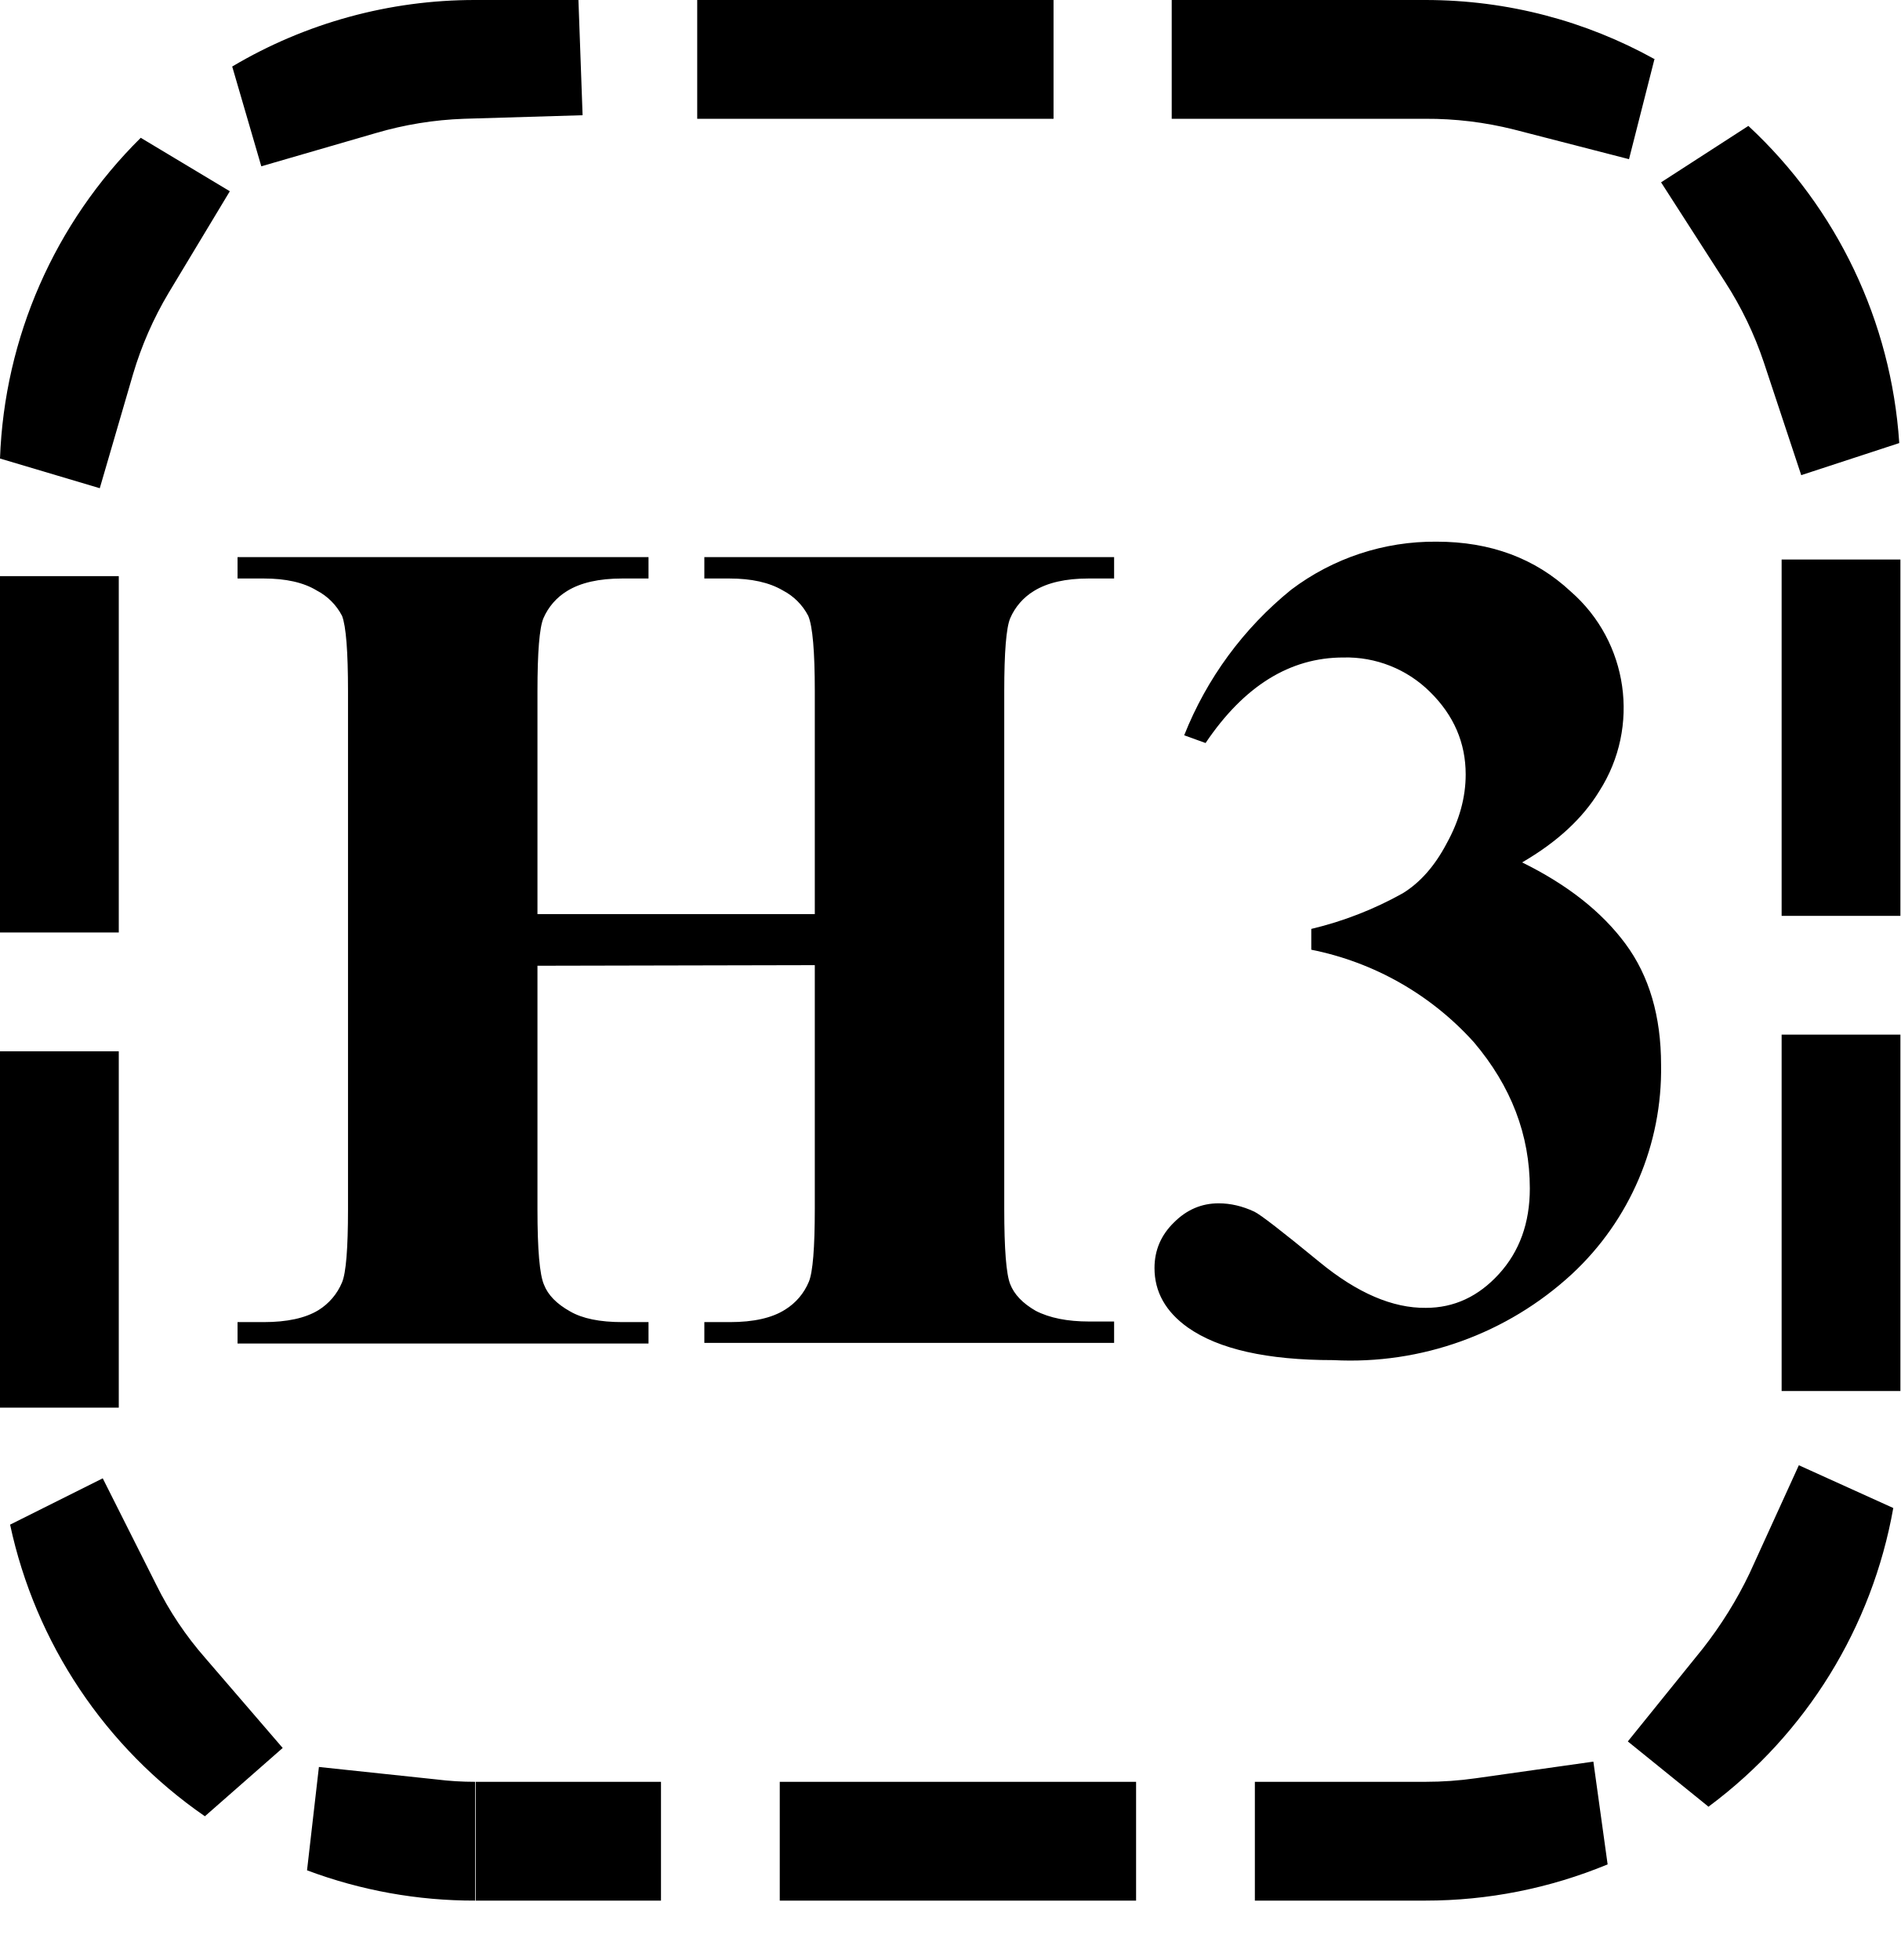
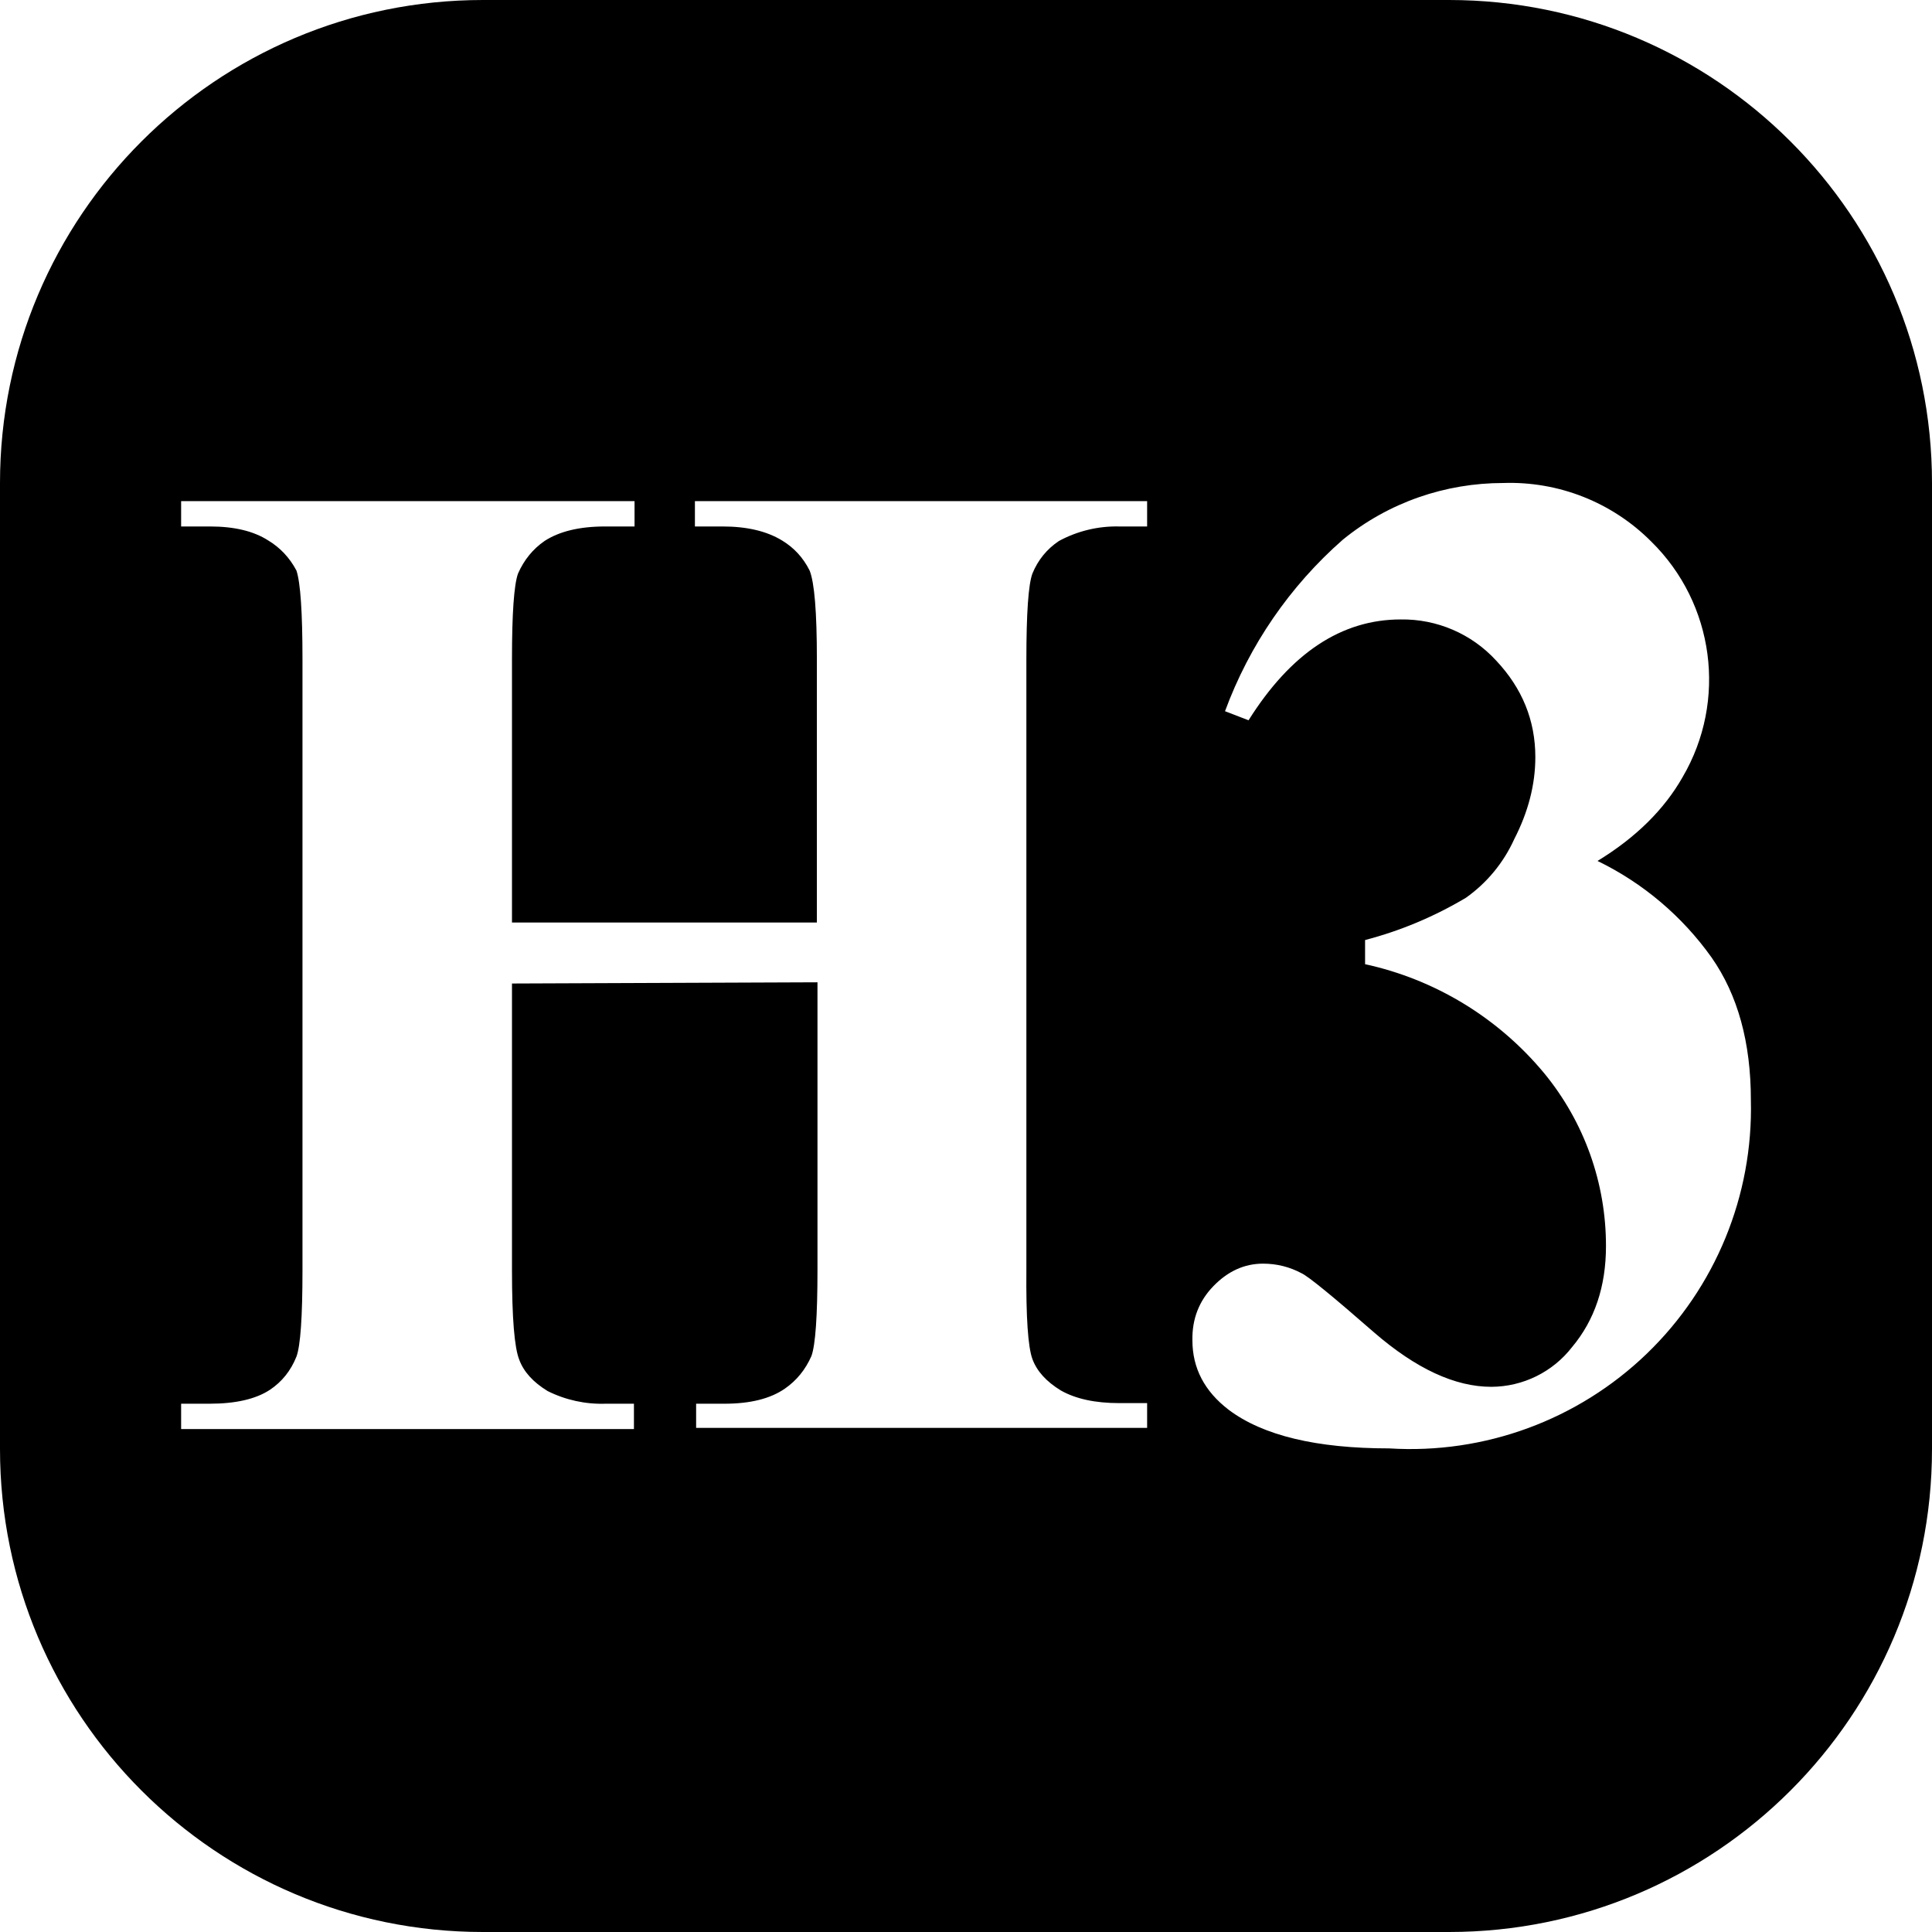
- <svg xmlns="http://www.w3.org/2000/svg" viewBox="0 0 32 33" xml:space="preserve" fill-rule="evenodd" clip-rule="evenodd" stroke-linejoin="round" stroke-miterlimit="2">
-   <path d="M0 7.72a8 8 0 0 1 2.37-5.4l1.5.9-1.03 1.71a6 6 0 0 0-.6 1.37l-.56 1.92zM9.74 0l.07 1.94-2 .06a6 6 0 0 0-1.48.24L4.4 2.8l-.49-1.68A8 8 0 0 1 8 0zm8 0v2h-6V0zm10.12.99-.43 1.69-1.94-.5A6 6 0 0 0 24 2h-4.27V0H24c1.4 0 2.71.36 3.85.99m4.13 6.47L30.33 8l-.63-1.9a6 6 0 0 0-.65-1.35l-1.08-1.68 1.47-.95a8 8 0 0 1 2.54 5.33m.02 7.97h-2v-6h2zm0 8h-2v-6h2zm-3.23 7-1.36-1.1 1.26-1.56q.47-.6.79-1.27l.83-1.82 1.59.72a8 8 0 0 1-3.1 5.02M24 32v-2q.43 0 .85-.06l1.98-.28.24 1.73A8 8 0 0 1 24 32m-2.87 0v-2H24v2zm-8 0v-2h6v2zm-5.12 0v-2h3.12v2zm-2.84-.51.2-1.74 1.98.21q.32.04.65.04v2a8 8 0 0 1-2.83-.51m-5-5.82 1.56-.78.9 1.79q.33.67.83 1.24l1.3 1.51-1.31 1.15a8 8 0 0 1-3.28-4.91M0 17.7h2v6H0zm0-8h2v6H0zm9.05 6.56v4.1q0 1.02.11 1.27.1.26.44.45.31.18.88.18h.44v.36H4v-.36h.44q.59 0 .92-.2a1 1 0 0 0 .4-.47q.1-.24.1-1.23v-8.72q0-1.01-.1-1.27a1 1 0 0 0-.43-.43q-.33-.2-.89-.2H4v-.36h6.92v.36h-.44q-.59 0-.93.21a1 1 0 0 0-.4.46q-.1.24-.1 1.23v3.75h4.67v-3.75q0-1.01-.11-1.27a1 1 0 0 0-.43-.43q-.34-.2-.9-.2h-.42v-.36h6.9v.36h-.43q-.58 0-.92.21a1 1 0 0 0-.4.46q-.1.24-.1 1.23v8.71q0 1.02.1 1.27.1.26.43.45.35.18.9.18h.42v.36h-6.9v-.35h.43q.6 0 .93-.21a1 1 0 0 0 .4-.47q.1-.24.1-1.23v-4.1zm13.03-.27v-.35a6 6 0 0 0 1.54-.6q.44-.27.74-.84.32-.58.32-1.16 0-.8-.6-1.39a2 2 0 0 0-1.46-.58q-1.35 0-2.32 1.44l-.36-.13a6 6 0 0 1 1.8-2.45 4 4 0 0 1 2.45-.81q1.36 0 2.26.84a2.6 2.6 0 0 1 .48 3.36q-.42.69-1.3 1.2 1.14.56 1.74 1.37t.6 2.04a4.7 4.7 0 0 1-1.5 3.52 5.5 5.5 0 0 1-4.02 1.45q-1.67 0-2.45-.55-.56-.4-.56-1 0-.45.33-.77.32-.32.75-.32.3 0 .6.14.15.07 1.1.85t1.79.77q.71 0 1.23-.57t.52-1.44q0-1.35-.94-2.46a5 5 0 0 0-2.74-1.56" />
+ <svg xmlns="http://www.w3.org/2000/svg" viewBox="0 0 32 32" xml:space="preserve" fill-rule="evenodd" clip-rule="evenodd" stroke-linejoin="round" stroke-miterlimit="2">
+   <path d="M24 0a8 8 0 0 1 8 8v16a8 8 0 0 1-8 8H8a8 8 0 0 1-8-8V8a8 8 0 0 1 8-8zM8.48 16.29l5.06-.02v4.76q0 1.15-.1 1.43-.15.34-.44.54-.36.25-1 .25h-.47v.4H19v-.41h-.46q-.6 0-.97-.21-.36-.22-.47-.52t-.1-1.48v-10.1q0-1.16.1-1.43.14-.34.44-.54a2 2 0 0 1 1-.24H19V8.3h-7.49v.42h.46q.6 0 .98.23.3.18.46.5.12.3.12 1.47v4.36H8.48v-4.36q0-1.14.1-1.42.15-.34.44-.54.37-.24 1-.24h.49V8.3H3v.42h.48q.6 0 .96.23.3.18.47.5.1.3.1 1.47v10.12q0 1.16-.1 1.43-.14.35-.44.55-.35.23-1 .23H3v.42h7.5v-.42h-.47a2 2 0 0 1-.96-.21q-.36-.22-.47-.52-.12-.3-.12-1.48zm14.13-.32c1.15.25 2.2.88 2.97 1.81a4.5 4.5 0 0 1 1.02 2.86q0 1-.56 1.67a1.7 1.7 0 0 1-1.34.66q-.9 0-1.94-.9-1.03-.9-1.2-.98-.3-.16-.64-.16-.46 0-.82.37t-.35.9q0 .69.6 1.15.85.64 2.66.64A5.64 5.64 0 0 0 29 18.22q0-1.43-.65-2.36a5 5 0 0 0-1.89-1.6q.95-.58 1.41-1.39a3.2 3.2 0 0 0-.52-3.9A3.3 3.3 0 0 0 24.9 8c-.96 0-1.9.32-2.66.94a7 7 0 0 0-1.95 2.84l.39.15q1.05-1.67 2.52-1.67a2.1 2.1 0 0 1 1.58.68q.65.69.65 1.6 0 .68-.35 1.36a2.4 2.4 0 0 1-.8.97q-.79.47-1.67.7z" />
</svg>
